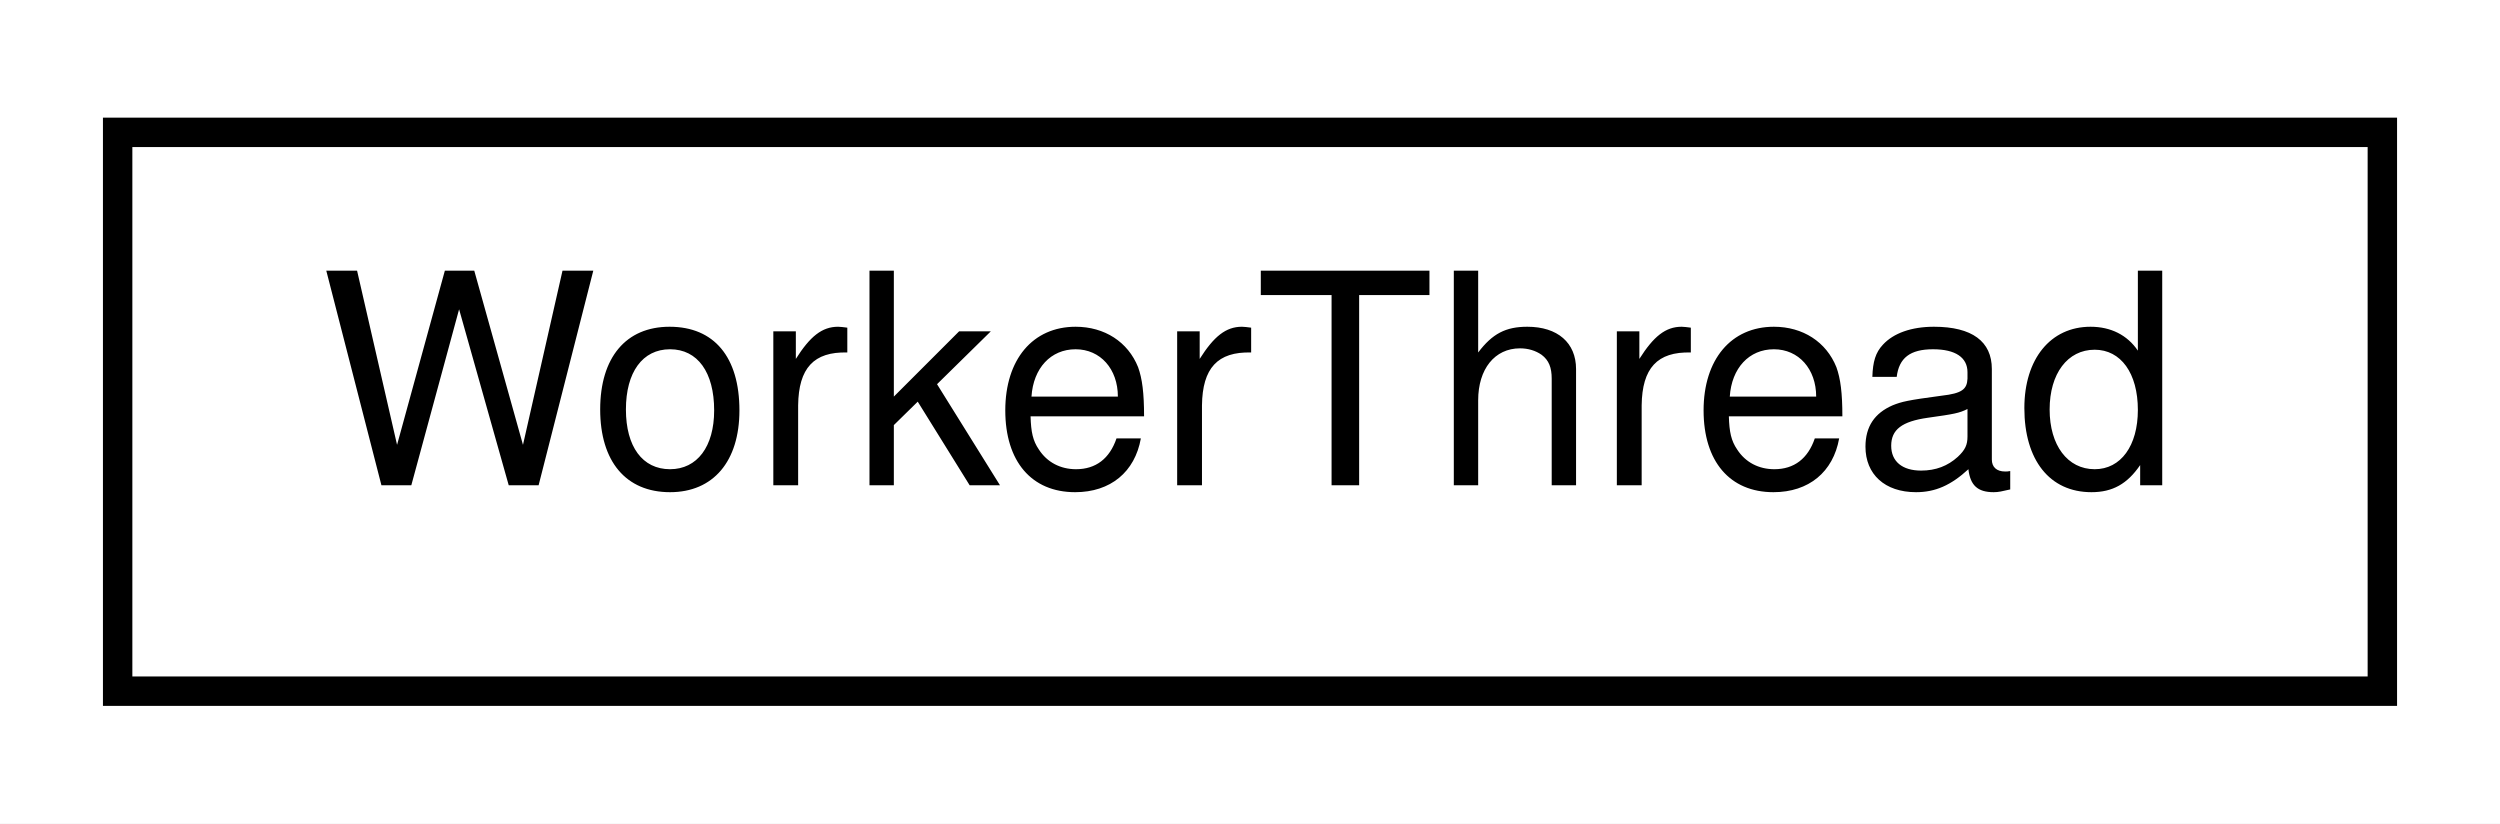
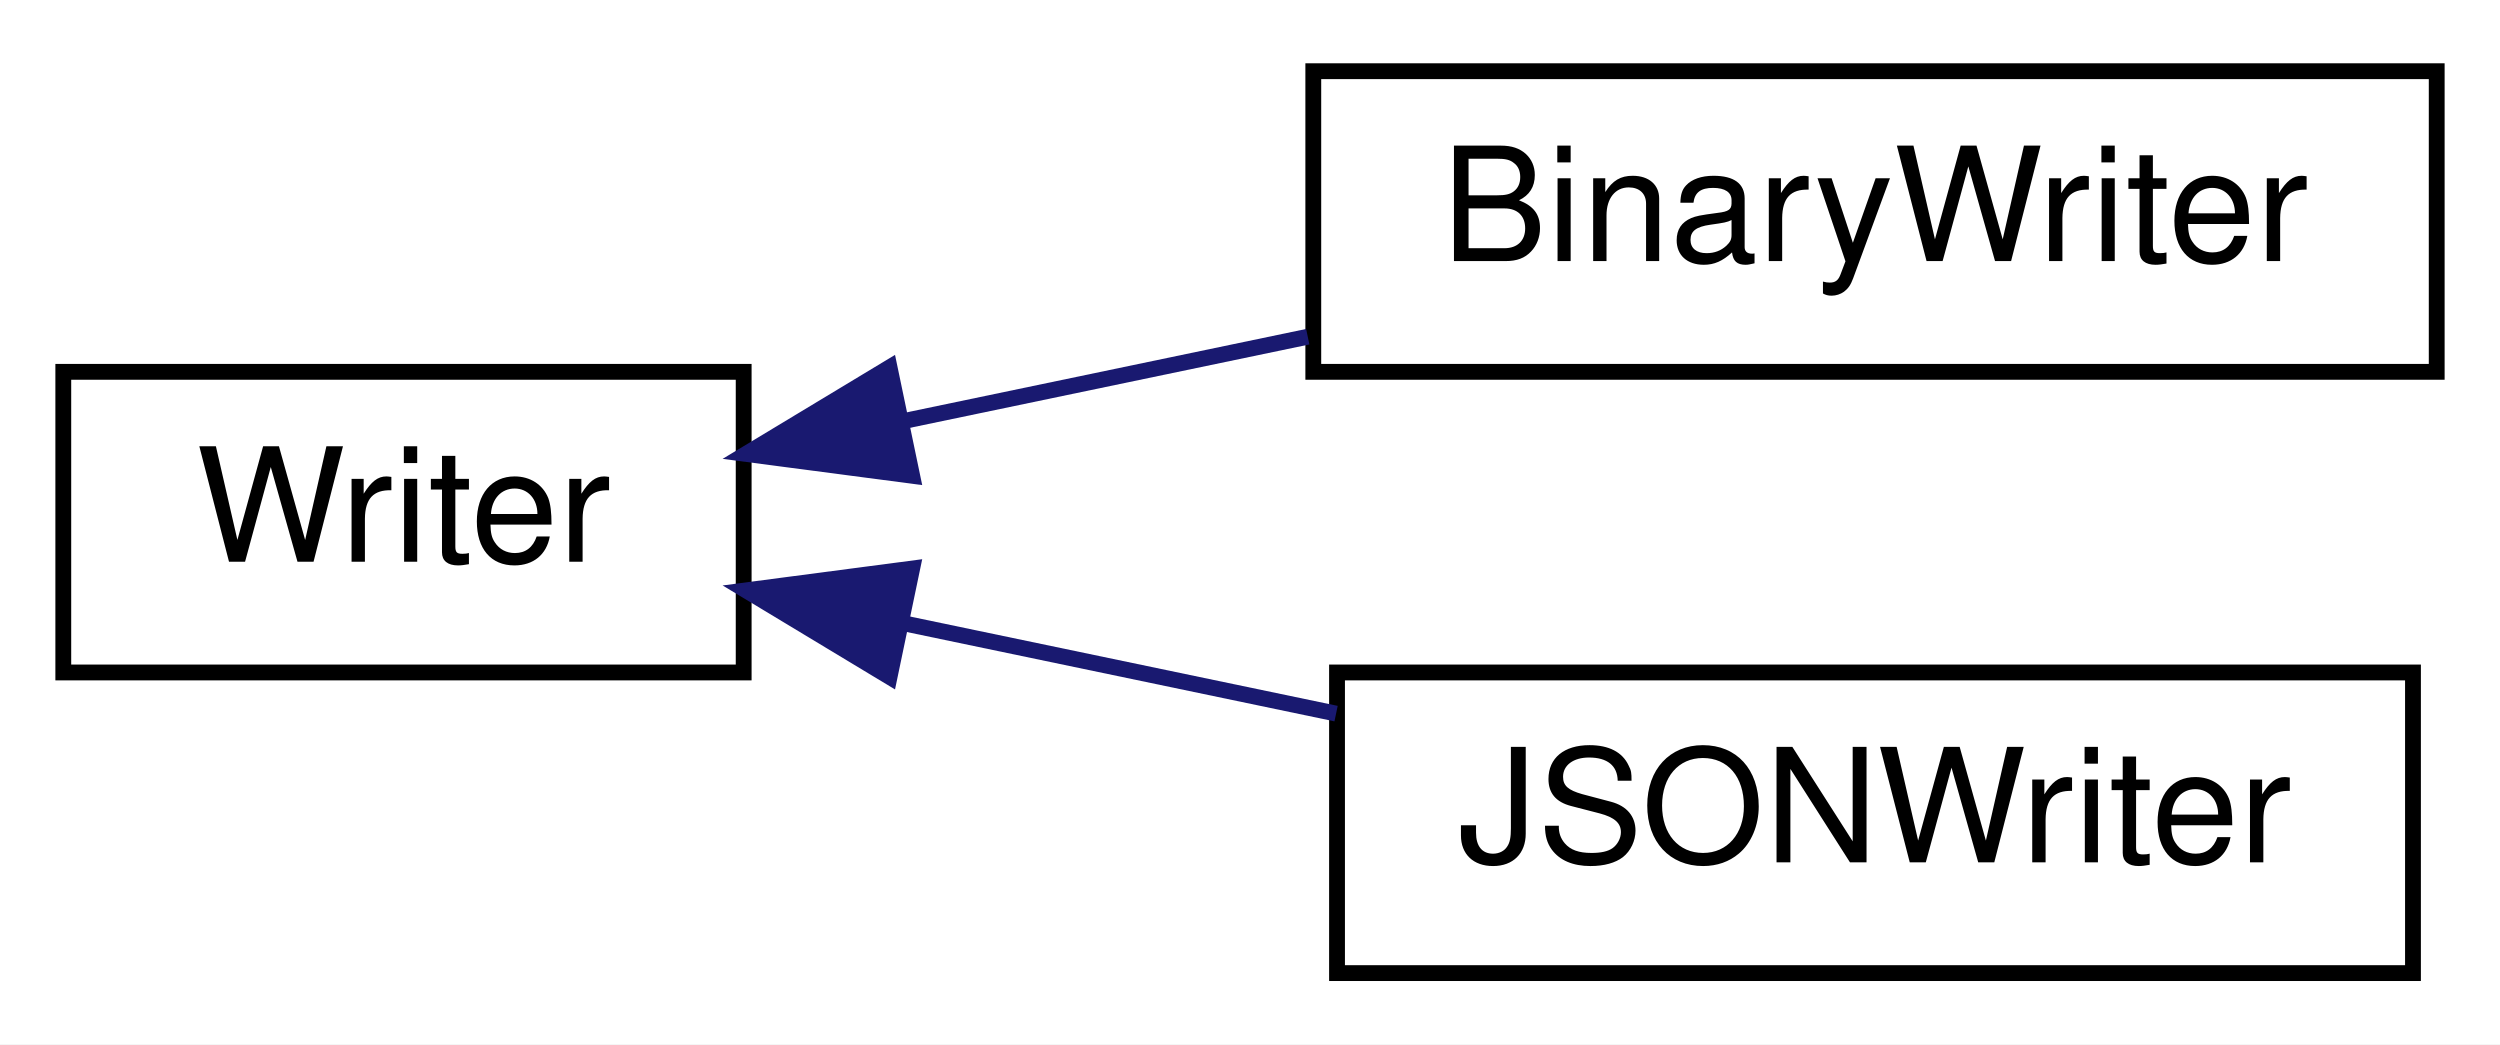
- <svg xmlns="http://www.w3.org/2000/svg" xmlns:xlink="http://www.w3.org/1999/xlink" width="85pt" height="28pt" viewBox="0.00 0.00 85.00 28.00">
-   <g id="graph0" class="graph" transform="scale(1 1) rotate(0) translate(4 24)">
-     <polygon fill="white" stroke="transparent" points="-4,4 -4,-24 81,-24 81,4 -4,4" />
+ <svg xmlns="http://www.w3.org/2000/svg" xmlns:xlink="http://www.w3.org/1999/xlink" width="158pt" height="66pt" viewBox="0.00 0.00 158.00 66.00">
+   <g id="graph0" class="graph" transform="scale(1 1) rotate(0) translate(4 62)">
+     <polygon fill="white" stroke="transparent" points="-4,4 -4,-62 154,-62 154,4 -4,4" />
    <g id="node1" class="node">
      <g id="a_node1">
-         <a xlink:href="df/d8f/classnap_1_1_worker_thread.html" target="_top" xlink:title="WorkerThread">
-           <polygon fill="white" stroke="black" points="0,-0.5 0,-19.5 77,-19.5 77,-0.5 0,-0.5" />
-           <text text-anchor="middle" x="38.5" y="-7.5" font-family="Helvetica,sans-Serif" font-size="10.00">WorkerThread</text>
+         <a xlink:href="d8/d4b/classnap_1_1rtti_1_1_writer.html" target="_top" xlink:title="Writer">
+           <polygon fill="white" stroke="black" points="0,-19.5 0,-38.5 43,-38.5 43,-19.5 0,-19.5" />
+           <text text-anchor="middle" x="21.5" y="-26.5" font-family="Helvetica,sans-Serif" font-size="10.00">Writer</text>
        </a>
      </g>
    </g>
+     <g id="node2" class="node">
+       <g id="a_node2">
+         <a xlink:href="dc/dae/classnap_1_1rtti_1_1_binary_writer.html" target="_top" xlink:title="BinaryWriter">
+           <polygon fill="white" stroke="black" points="79,-38.5 79,-57.5 150,-57.5 150,-38.5 79,-38.5" />
+           <text text-anchor="middle" x="114.5" y="-45.5" font-family="Helvetica,sans-Serif" font-size="10.00">BinaryWriter</text>
+         </a>
+       </g>
+     </g>
+     <g id="edge1" class="edge">
+       <path fill="none" stroke="midnightblue" d="M53.07,-35.38C61.28,-37.1 70.22,-38.96 78.65,-40.72" />
+       <polygon fill="midnightblue" stroke="midnightblue" points="53.65,-31.93 43.15,-33.31 52.22,-38.78 53.65,-31.93" />
+     </g>
+     <g id="node3" class="node">
+       <g id="a_node3">
+         <a xlink:href="d0/d76/classnap_1_1rtti_1_1_j_s_o_n_writer.html" target="_top" xlink:title="JSONWriter">
+           <polygon fill="white" stroke="black" points="80.5,-0.5 80.5,-19.5 148.5,-19.5 148.5,-0.5 80.5,-0.5" />
+           <text text-anchor="middle" x="114.5" y="-7.5" font-family="Helvetica,sans-Serif" font-size="10.00">JSONWriter</text>
+         </a>
+       </g>
+     </g>
+     <g id="edge2" class="edge">
+       <path fill="none" stroke="midnightblue" d="M53.01,-22.63C61.83,-20.79 71.48,-18.77 80.44,-16.9" />
+       <polygon fill="midnightblue" stroke="midnightblue" points="52.22,-19.22 43.15,-24.69 53.65,-26.07 52.22,-19.22" />
+     </g>
  </g>
</svg>
